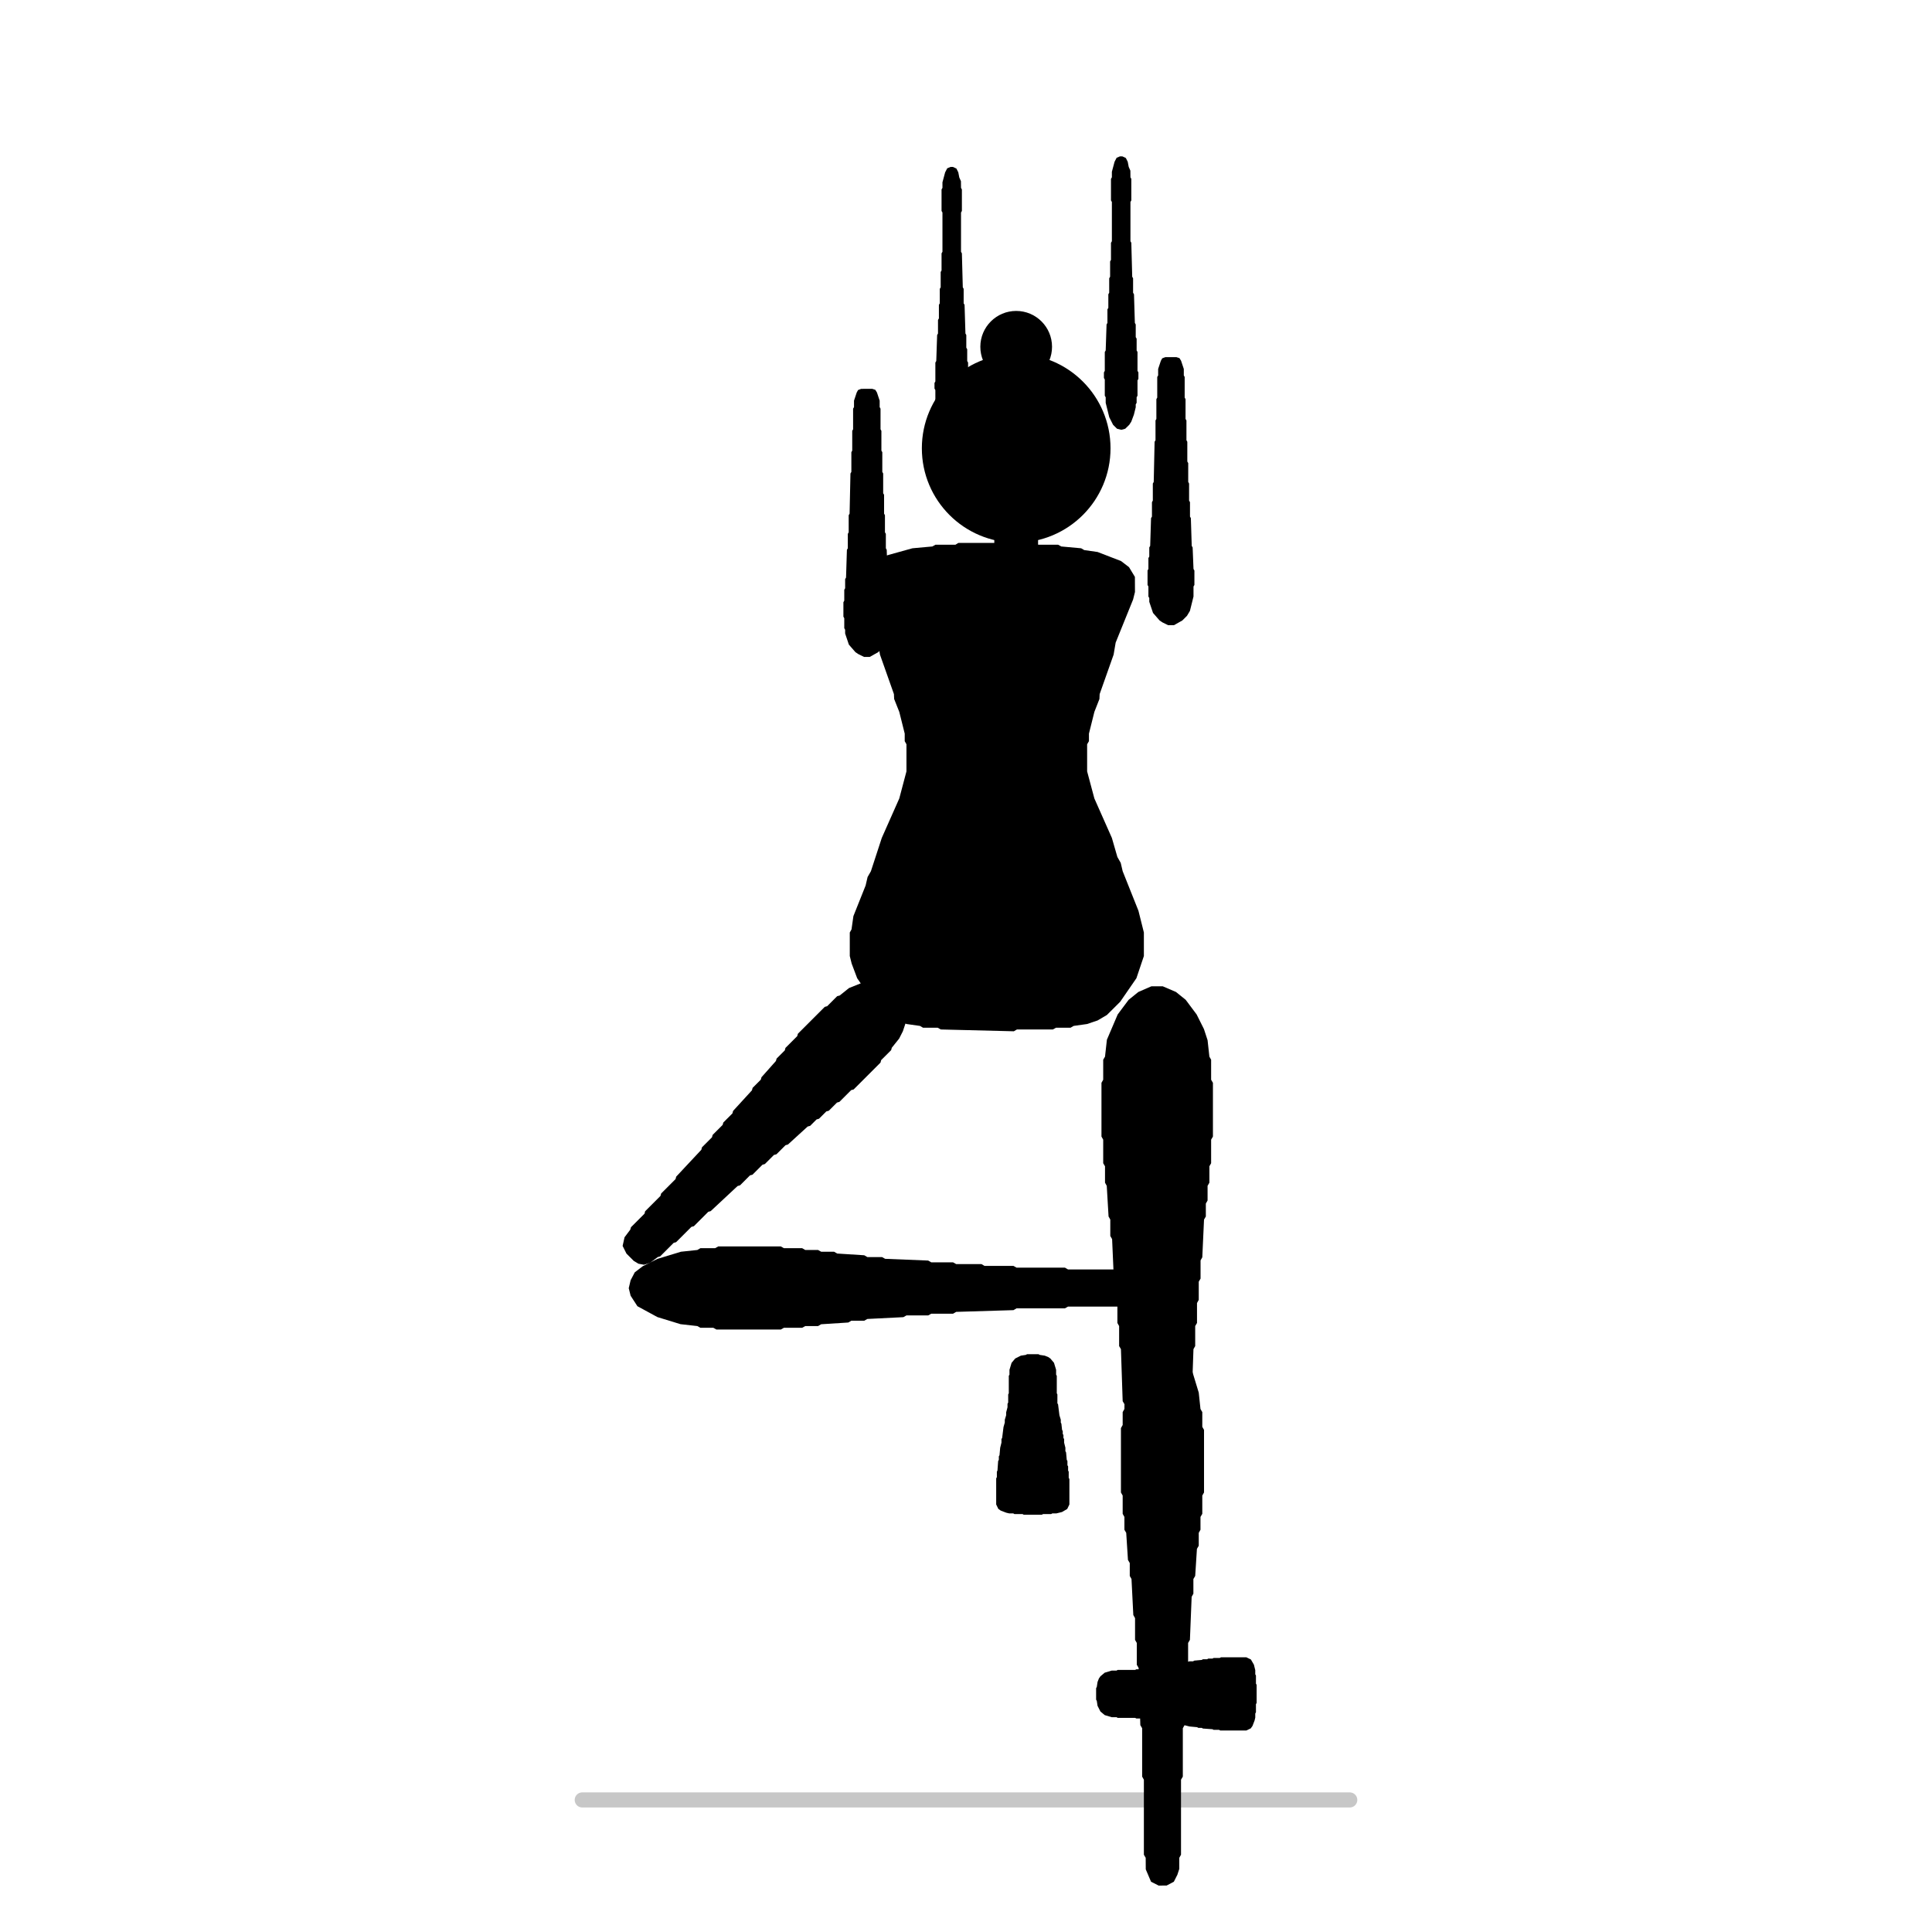
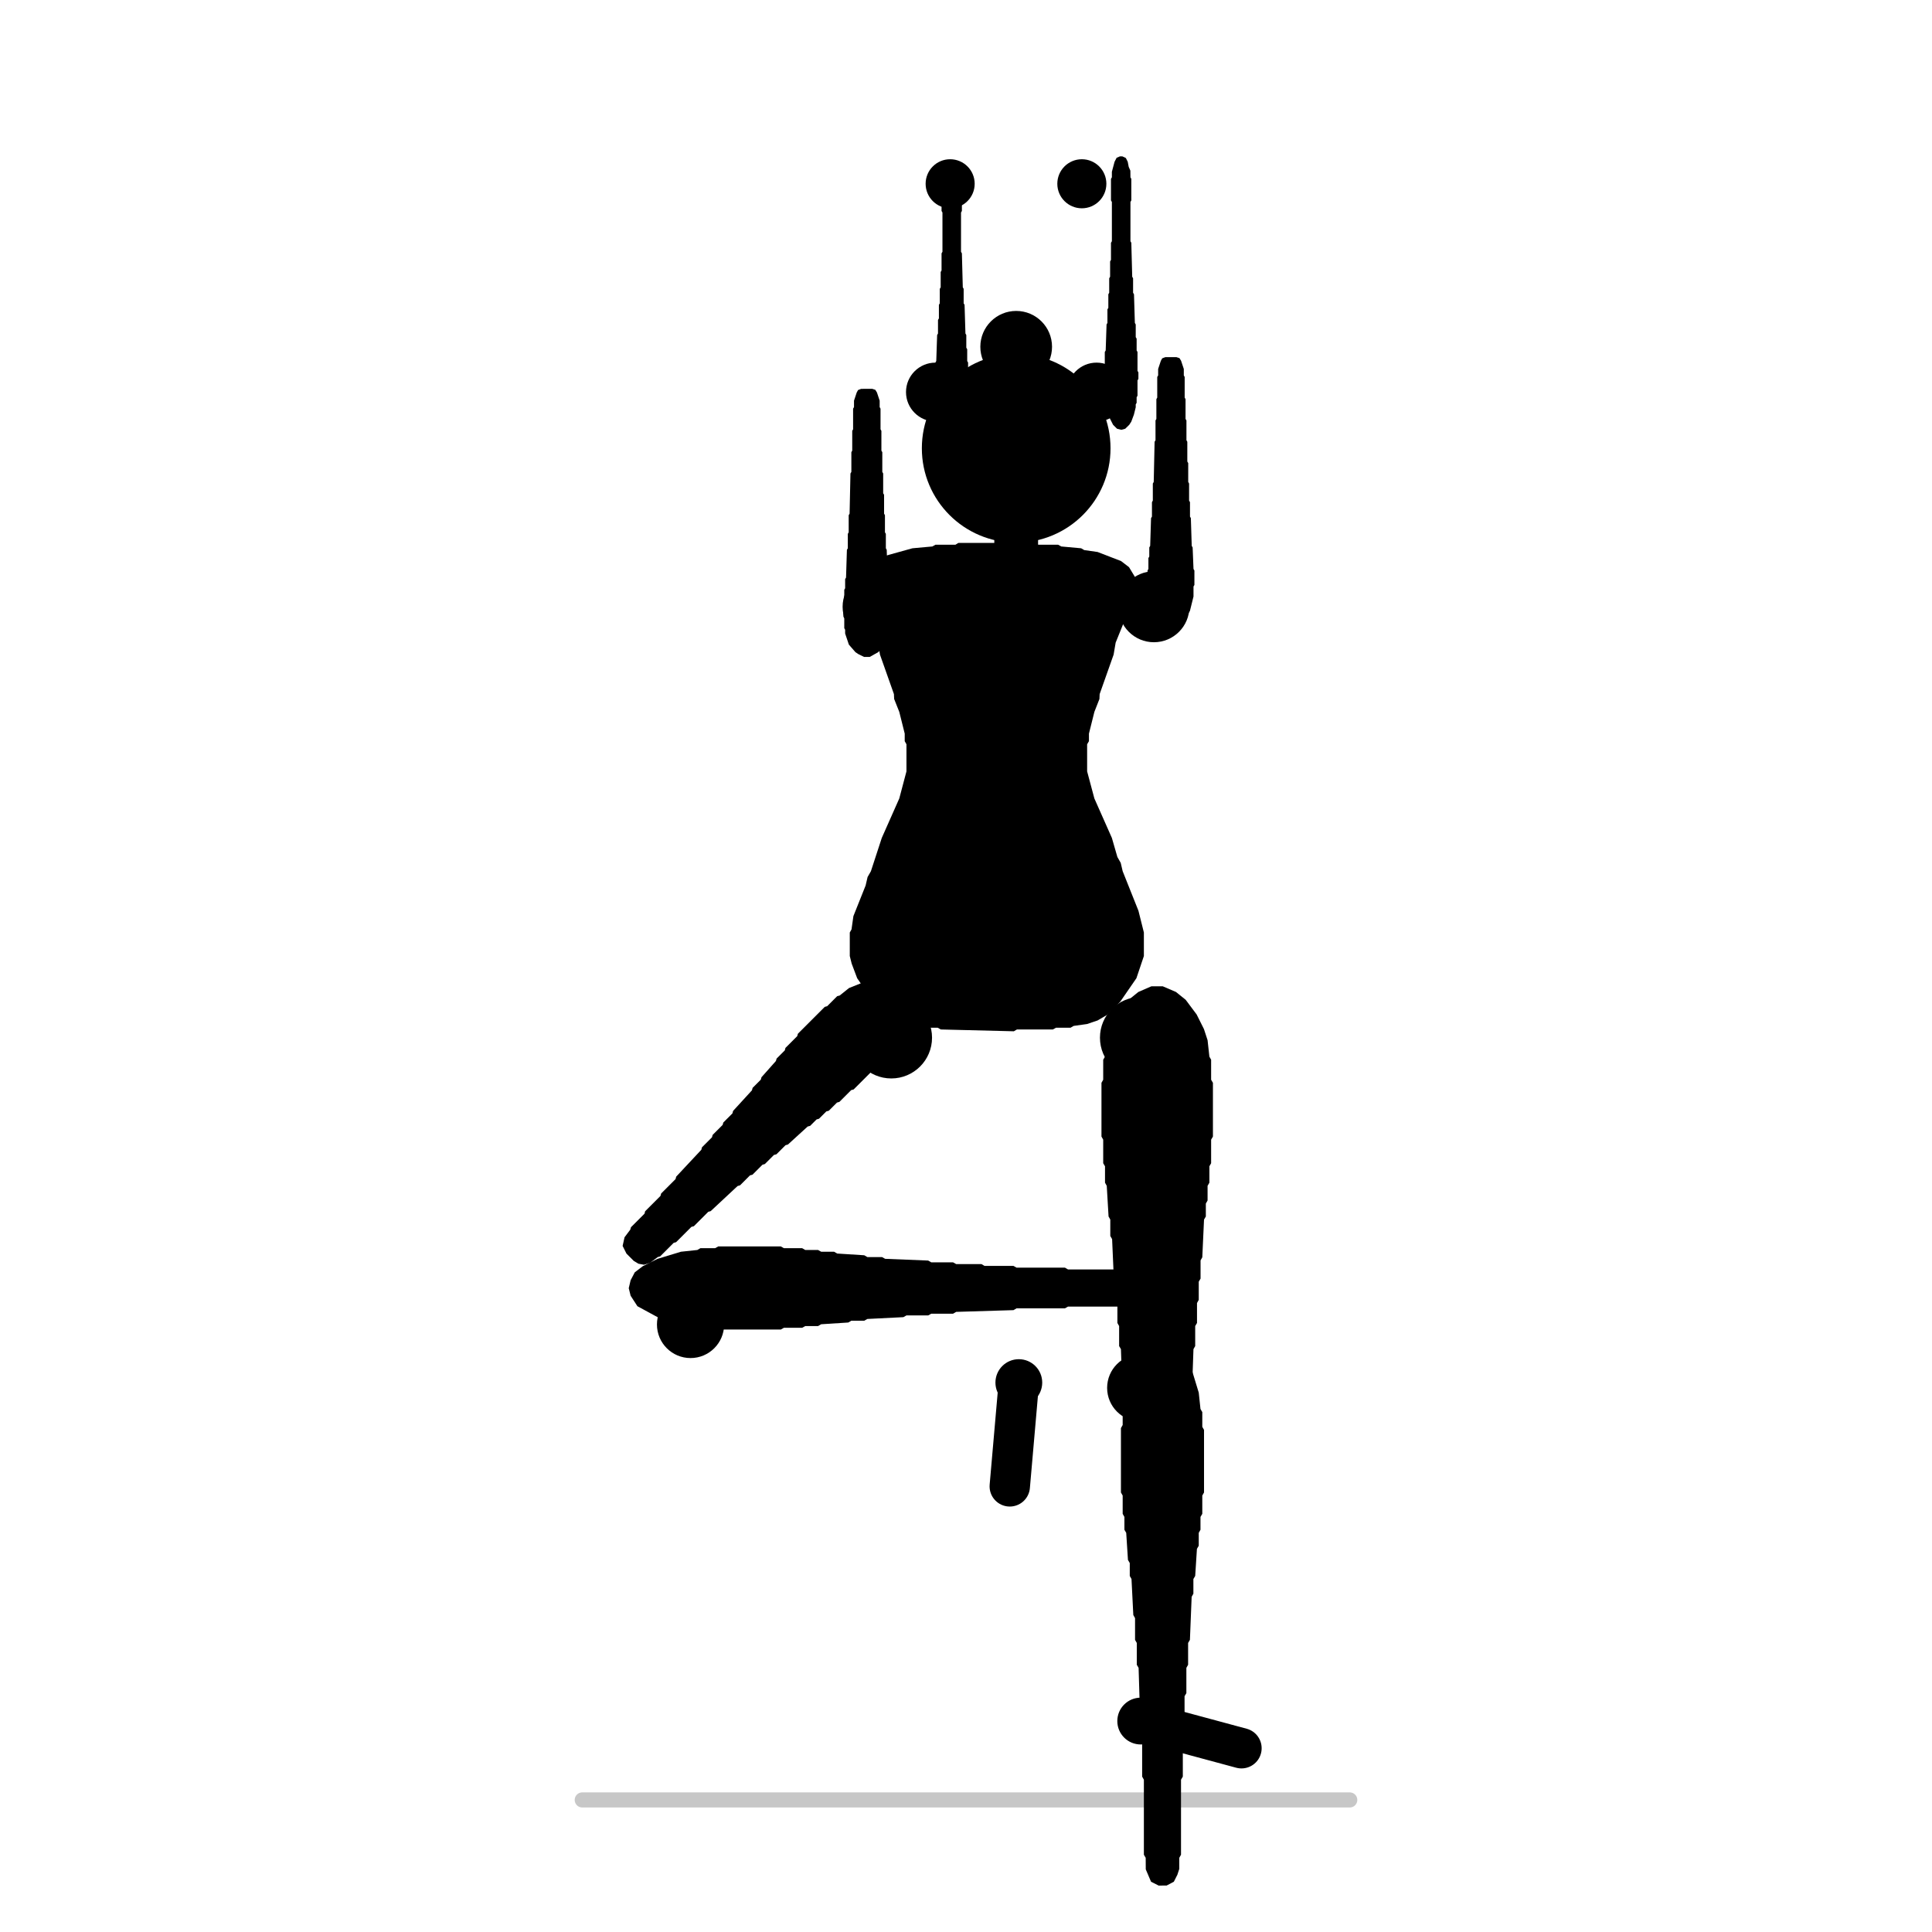
<svg xmlns="http://www.w3.org/2000/svg" viewBox="0 0 512 512" stroke="currentColor" fill="none" stroke-linecap="round" stroke-linejoin="round" color="#000">
  <line x1="154.3" y1="477" x2="357.7" y2="477" stroke-width="4" opacity="0.22" />
  <path d="M141.5 42.4L156.2 42.4L173.7 49.9L186.6 60.3L201.1 79.7L210.8 99.1L215.6 113.8L218 135.6L220.3 139.7L220.3 166.2L222.7 170.3L222.7 241.5L220.3 245.6L220.3 276.8L218 280.9L218 302.6L215.6 306.8L215.6 326.2L213.3 330.3L213.3 347.4L210.9 351.5L208.6 401.5L206.3 405.6L206.3 429.7L203.9 433.8L203.9 457.9L201.6 462.1L201.6 488.5L199.2 492.6L199.2 519.1L196.9 523.2L194.5 592.1L192.2 596.2L192.2 634.4L189.8 638.5L189.8 679.1L187.5 683.2L187.5 719.1L185.2 723.2L182.7 740.9L177.2 751.5L168.5 757.5L158.5 760L139.2 760L123.9 754.9L115 740.9L112.5 723.2L110.2 719.1L110.2 683.2L107.8 679.1L107.8 638.5L105.5 634.4L105.5 596.2L103.1 592.1L100.8 523.2L98.4 519.1L98.4 492.6L96.1 488.5L96.1 462.1L93.8 457.9L93.8 433.8L91.4 429.7L89.1 377.4L86.7 373.2L86.7 351.5L84.4 347.4L82 306.8L79.7 302.6L79.7 280.9L77.3 276.8L77.3 245.6L75 241.5L75 170.3L77.3 166.2L77.3 139.7L79.7 135.6L82.2 113.2L96.5 79.7L111 60.3L123.9 49.9L140.9 42.5Z" transform="matrix(0.1 0.1 -0.1 0.1 228.1 242.3)" fill="currentColor" fill-rule="evenodd" stroke="none" />
  <path d="M148.5 37.6L159.1 40.1L169.6 45.6L177.7 56.2L187.4 75.6L196.9 106.8L199.2 128.5L201.6 132.6L201.6 152.1L203.9 156.2L203.9 239.1L201.6 243.2L201.6 267.4L199.2 271.5L199.2 288.5L196.9 292.6L196.9 309.7L194.5 313.8L192.2 349.7L189.8 353.8L189.8 373.2L187.5 377.4L185.2 434.4L182.8 438.5L182.8 467.4L180.5 471.5L180.5 505L178.1 509.1L178.1 547.4L175.8 551.5L175.8 615.6L173.4 619.7L173.4 719.1L171.1 723.2L171.1 737.9L168.6 745.6L163.9 754.9L154.4 759.9L143.8 760L133.7 754.9L126.7 738.5L126.6 723.2L124.2 719.1L124.2 619.7L121.9 615.6L121.9 551.5L119.5 547.4L117.2 471.5L114.8 467.4L114.8 438.5L112.5 434.4L112.5 405.6L110.2 401.5L107.8 353.8L105.5 349.7L105.5 332.6L103.1 328.5L100.8 292.6L98.4 288.5L98.4 271.5L96.1 267.4L96.1 243.2L93.8 239.1L93.8 153.8L96.1 149.7L96.1 132.6L98.4 128.5L100.9 106.2L110.3 75.6L124.7 49.1L138.6 40.1L147.9 37.8Z" transform="matrix(0 -0.2 0.2 0 159.1 371.1)" fill="currentColor" fill-rule="evenodd" stroke="none" />
-   <path d="M142.4 52.9L157.6 52.9L159.2 53.8L165.8 54.8L170.4 56.6L173.3 58.6L178.1 64.3L180.9 73.6L180.9 80L181.8 81.5L181.8 104.7L182.6 106.2L182.6 117.9L183.5 119.4L185.3 133.8L187.1 139.7L187.1 143.5L187.9 145L188.8 153.2L189.7 154.7L189.7 158.5L190.6 160L190.6 163.8L191.5 165.3L191.5 170L193.2 176.8L193.2 181.4L194.1 183L195 192.9L195.9 194.4L195.9 200L196.8 201.5L196.8 207L197.6 208.6L197.6 216.7L198.5 218.3L198.5 252L195.6 258L188.7 262L181.4 263.8L175.9 263.8L174.4 264.7L163.6 264.7L162 265.6L138 265.6L136.4 264.7L125.6 264.7L124.1 263.8L118.6 263.8L114.8 262.9L107.5 260.1L104.3 257.8L101.5 252L101.5 217.4L102.4 215.8L102.4 208.6L103.2 207L104.1 194.4L105 192.9L105 188.3L105.9 186.7L106.8 176.8L108.5 170L108.5 165.3L109.4 163.8L111.2 149.4L112.9 143.5L112.9 139.7L114.7 133.8L114.7 130L116.5 123.2L116.5 118.6L117.4 117L117.4 106.2L118.2 104.7L118.2 81.5L119.1 80L119.1 73.6L121.9 64.3L126.7 58.6L134.2 54.8L140.8 53.8L142.2 53Z" transform="matrix(0.2 0 0 0.2 243.7 348.3)" fill="currentColor" fill-rule="evenodd" stroke="none" />
+   <line x1="270" y1="366.4" x2="267.6" y2="393.9" stroke-width="10.7" />
+   <circle cx="236.2" cy="275" r="10.8" fill="currentColor" stroke="none" />
+   <circle cx="183" cy="351" r="8.9" fill="currentColor" stroke="none" />
+   <circle cx="270" cy="366.4" r="6.2" fill="currentColor" stroke="none" />
  <path d="M141.5 42.4L156.2 42.4L173.7 49.9L186.6 60.3L201.1 79.7L210.8 99.1L215.6 113.8L218 135.6L220.3 139.7L220.3 166.2L222.7 170.3L222.7 241.5L220.3 245.6L220.3 276.8L218 280.9L218 302.6L215.6 306.8L215.6 326.2L213.3 330.3L213.3 347.4L210.9 351.5L208.6 401.5L206.3 405.6L206.3 429.7L203.9 433.8L203.9 457.9L201.6 462.1L201.6 488.5L199.2 492.6L199.2 519.1L196.9 523.2L194.5 592.1L192.2 596.2L192.2 634.4L189.8 638.5L189.8 679.1L187.5 683.2L187.5 719.1L185.2 723.2L182.7 740.9L177.2 751.5L168.5 757.5L158.5 760L139.2 760L123.9 754.9L115 740.9L112.5 723.2L110.2 719.1L110.2 683.2L107.8 679.1L107.8 638.5L105.5 634.4L105.5 596.2L103.1 592.1L100.8 523.2L98.4 519.1L98.4 492.6L96.1 488.5L96.1 462.1L93.8 457.9L93.8 433.8L91.4 429.7L89.1 377.4L86.7 373.2L86.7 351.5L84.4 347.4L82 306.8L79.7 302.6L79.7 280.9L77.3 276.8L77.3 245.6L75 241.5L75 170.3L77.3 166.2L77.3 139.7L79.7 135.6L82.2 113.2L96.5 79.7L111 60.3L123.9 49.9L140.9 42.5Z" transform="matrix(0.2 0 0 0.2 276.9 252.9)" fill="currentColor" fill-rule="evenodd" stroke="none" />
  <path d="M148.5 37.6L159.1 40.1L169.6 45.6L177.7 56.2L187.4 75.6L196.9 106.8L199.2 128.5L201.6 132.6L201.6 152.1L203.9 156.2L203.9 239.1L201.6 243.2L201.6 267.4L199.2 271.5L199.2 288.5L196.9 292.6L196.9 309.7L194.5 313.8L192.2 349.7L189.8 353.8L189.8 373.2L187.5 377.4L185.2 434.4L182.8 438.5L182.8 467.4L180.5 471.5L180.5 505L178.1 509.1L178.1 547.4L175.8 551.5L175.8 615.6L173.4 619.7L173.4 719.1L171.1 723.2L171.1 737.9L168.6 745.6L163.9 754.9L154.4 759.9L143.8 760L133.7 754.9L126.7 738.5L126.6 723.2L124.2 719.1L124.2 619.7L121.9 615.6L121.9 551.5L119.5 547.4L117.2 471.5L114.8 467.4L114.8 438.5L112.5 434.4L112.5 405.6L110.2 401.5L107.8 353.8L105.5 349.7L105.5 332.6L103.1 328.5L100.8 292.6L98.4 288.5L98.4 271.5L96.1 267.4L96.1 243.2L93.8 239.1L93.8 153.8L96.1 149.7L96.1 132.6L98.4 128.5L100.9 106.2L110.3 75.6L124.7 49.1L138.6 40.1L147.9 37.8Z" transform="matrix(0.2 0 0 0.2 278.3 347.7)" fill="currentColor" fill-rule="evenodd" stroke="none" />
-   <path d="M142.4 52.9L157.6 52.9L159.2 53.8L165.8 54.8L170.4 56.6L173.3 58.6L178.1 64.3L180.9 73.6L180.9 80L181.8 81.5L181.8 104.7L182.6 106.2L182.6 117.9L183.5 119.4L185.3 133.8L187.1 139.7L187.1 143.5L187.9 145L188.8 153.2L189.7 154.7L189.7 158.5L190.6 160L190.6 163.8L191.5 165.3L191.5 170L193.2 176.8L193.2 181.4L194.1 183L195 192.9L195.9 194.4L195.9 200L196.8 201.5L196.8 207L197.6 208.6L197.6 216.7L198.5 218.3L198.5 252L195.6 258L188.7 262L181.4 263.8L175.9 263.8L174.4 264.7L163.6 264.7L162 265.6L138 265.6L136.4 264.7L125.6 264.7L124.1 263.8L118.6 263.8L114.8 262.9L107.5 260.1L104.3 257.8L101.5 252L101.5 217.4L102.4 215.8L102.4 208.6L103.2 207L104.1 194.4L105 192.9L105 188.3L105.9 186.7L106.8 176.8L108.5 170L108.5 165.3L109.4 163.8L111.2 149.4L112.9 143.5L112.9 139.7L114.7 133.8L114.7 130L116.5 123.2L116.5 118.6L117.4 117L117.4 106.2L118.2 104.7L118.2 81.5L119.1 80L119.1 73.6L121.9 64.3L126.7 58.6L134.2 54.8L140.8 53.8L142.2 53Z" transform="matrix(0 -0.2 0.2 0 279.9 478.9)" fill="currentColor" fill-rule="evenodd" stroke="none" />
+   <line x1="302.3" y1="456.1" x2="329" y2="463.3" stroke-width="10.7" />
+   <circle cx="302.3" cy="275" r="10.8" fill="currentColor" stroke="none" />
+   <circle cx="302.3" cy="367.8" r="8.9" fill="currentColor" stroke="none" />
+   <circle cx="302.3" cy="456.1" r="6.2" fill="currentColor" stroke="none" />
  <path d="M198.1 112.9L299.6 112.9L303.7 115.3L330.1 115.3L334.2 117.6L360.6 120L364.7 122.4L382.3 124.9L413.4 136.9L424 145L431.8 157.9L431.9 177.9L429.4 187.9L406.3 245L403.6 260.9L385.1 313.2L384.8 319.7L378.1 336.8L370.9 365.6L370.9 375.6L368.5 379.7L368.5 415.6L378.1 451.5L401.3 503.8L408.6 529.1L413 536.8L415.6 547.9L436.5 600.3L443.7 629.1L443.7 660.3L433.8 689.7L412.3 720.9L394.7 738.4L382.3 745.7L368.3 750.4L350.6 752.9L346.5 755.3L327.2 755.3L323.1 757.6L275.5 757.6L271.4 760L174.6 757.6L170.5 755.3L151.1 755.3L147 752.9L129.4 750.4L115.3 745.7L103 738.4L85.4 720.9L63.8 689.7L56.5 670.3L54 660.3L54 629.1L56.3 625L58.8 607.4L75 566.8L77.6 555.6L82 547.9L96.4 503.8L119.6 451.5L129.1 415.6L129.1 379.7L126.8 375.6L126.8 365.6L119.6 336.8L112.8 319.7L112.5 313.2L94 260.9L91.4 245L68.2 187.9L65.7 177.9L65.9 157.9L74.2 144.4L94.2 131.9L137 120L163.4 117.6L167.5 115.3L194 115.3L197.5 113.1Z" transform="matrix(0.2 0 0 0.2 214.4 121.3)" fill="currentColor" fill-rule="evenodd" stroke="none" />
  <line x1="269.3" y1="160.8" x2="269.3" y2="135.1" stroke-width="11.6" />
  <circle cx="269.3" cy="118.8" r="25" fill="currentColor" stroke="none" />
  <circle cx="269.3" cy="91.9" r="9.5" fill="currentColor" stroke="none" />
  <path d="M141.5 47.1L156.2 47.1L171.4 54.6L179 59.7L196.4 79.7L206.3 109.1L206.3 119.1L208.6 123.2L208.6 149.7L210.9 153.8L210.9 192.1L208.6 196.2L208.6 225L206.3 229.1L206.3 253.2L203.9 257.4L201.6 330.9L199.2 335L199.2 373.2L196.9 377.4L196.9 422.6L194.5 426.8L192.2 533.2L189.8 537.4L189.8 589.7L187.5 593.8L187.5 646.2L185.2 650.3L185.2 705L182.8 709.1L182.8 726.2L175.6 747.9L172 754.4L163.8 757.5L134.5 757.6L126.3 754.9L122 747.9L114.8 726.2L114.8 709.1L112.5 705L112.5 650.3L110.2 646.2L110.2 593.8L107.8 589.7L107.8 537.4L105.5 533.2L105.5 480.9L103.1 476.8L103.1 426.8L100.8 422.6L100.8 377.4L98.4 373.2L98.4 335L96.1 330.9L93.8 257.4L91.4 253.2L89.1 196.2L86.7 192.1L86.7 153.8L89.1 149.7L89.1 123.2L98.6 85L106.3 72.1L118.7 59.7L140.9 47.2Z" transform="matrix(-0.1 0 0 -0.1 244.6 178.8)" fill="currentColor" fill-rule="evenodd" stroke="none" />
  <path d="M148.5 40L159.7 42.8L170.2 53.2L180.3 73.2L189.8 111.5L189.8 126.2L192.2 130.3L192.2 173.2L194.5 177.4L194.5 192.1L192.2 196.2L192.2 246.2L189.8 250.3L187.5 319.1L185.2 323.2L185.2 359.1L182.8 363.2L182.8 399.1L180.5 403.2L180.5 441.5L178.1 445.6L178.1 486.2L175.8 490.3L175.8 535.6L173.4 539.7L173.4 643.8L175.8 647.9L175.8 705L173.4 709.1L173.4 723.8L166.3 750.3L160.8 760.9L152.1 764.6L145.6 764.6L136.4 760.3L131.4 750.3L128.8 736.8L124.4 726.8L124.2 709.1L121.9 705L121.9 647.9L124.2 643.8L124.2 539.7L121.9 535.6L119.5 445.6L117.2 441.5L117.2 403.2L114.8 399.1L112.5 323.2L110.2 319.1L110.2 285.6L107.8 281.5L107.8 250.3L105.5 246.2L105.5 196.2L103.1 192.1L103.1 175L105.5 170.9L105.5 130.3L107.8 126.2L107.8 111.5L110.2 107.4L110.2 99.7L115 80.3L122 61.5L127.4 53.2L138 42.8L147.9 40.1Z" transform="matrix(-0.1 0 0 -0.1 267.1 120.7)" fill="currentColor" fill-rule="evenodd" stroke="none" />
+   <circle cx="232.7" cy="160.8" r="9.4" fill="currentColor" stroke="none" />
+   <circle cx="247.9" cy="103.9" r="7.8" fill="currentColor" stroke="none" />
+   <circle cx="251.8" cy="48.7" r="6.5" fill="currentColor" stroke="none" />
  <path d="M141.5 47.1L156.2 47.1L171.4 54.6L179 59.7L196.4 79.7L206.3 109.1L206.3 119.1L208.6 123.2L208.6 149.7L210.9 153.8L210.9 192.1L208.6 196.2L208.6 225L206.3 229.1L206.3 253.2L203.9 257.4L201.6 330.9L199.2 335L199.2 373.2L196.9 377.4L196.9 422.6L194.5 426.8L192.2 533.2L189.8 537.4L189.8 589.7L187.5 593.8L187.5 646.2L185.2 650.3L185.2 705L182.8 709.1L182.8 726.2L175.6 747.9L172 754.4L163.8 757.5L134.5 757.6L126.3 754.9L122 747.9L114.8 726.2L114.8 709.1L112.5 705L112.5 650.3L110.2 646.2L110.2 593.8L107.8 589.7L107.8 537.4L105.5 533.2L105.5 480.9L103.1 476.8L103.1 426.8L100.8 422.6L100.8 377.4L98.4 373.2L98.4 335L96.1 330.9L93.8 257.4L91.4 253.2L89.1 196.2L86.7 192.1L86.7 153.8L89.1 149.7L89.1 123.2L98.6 85L106.3 72.1L118.7 59.7L140.9 47.2Z" transform="matrix(-0.1 0 0 -0.1 325.2 170.4)" fill="currentColor" fill-rule="evenodd" stroke="none" />
  <path d="M148.5 40L159.7 42.8L170.2 53.2L180.3 73.2L189.8 111.5L189.8 126.2L192.2 130.3L192.2 173.2L194.5 177.4L194.5 192.1L192.2 196.2L192.2 246.2L189.8 250.3L187.5 319.1L185.2 323.2L185.2 359.1L182.8 363.2L182.8 399.1L180.5 403.2L180.5 441.5L178.1 445.6L178.1 486.2L175.8 490.3L175.8 535.6L173.4 539.7L173.4 643.8L175.8 647.9L175.8 705L173.4 709.1L173.4 723.8L166.3 750.3L160.8 760.9L152.1 764.6L145.6 764.6L136.4 760.3L131.4 750.3L128.8 736.8L124.4 726.8L124.2 709.1L121.9 705L121.9 647.9L124.2 643.8L124.2 539.7L121.9 535.6L119.5 445.6L117.2 441.5L117.2 403.2L114.8 399.1L112.5 323.2L110.2 319.1L110.2 285.6L107.8 281.5L107.8 250.3L105.5 246.2L105.5 196.2L103.1 192.1L103.1 175L105.5 170.9L105.5 130.3L107.8 126.2L107.8 111.5L110.2 107.4L110.2 99.7L115 80.3L122 61.5L127.4 53.2L138 42.8L147.9 40.1Z" transform="matrix(-0.1 0 0 -0.1 312 117.9)" fill="currentColor" fill-rule="evenodd" stroke="none" />
+   <circle cx="305.8" cy="160.8" r="9.4" fill="currentColor" stroke="none" />
+   <circle cx="290.6" cy="103.9" r="7.8" fill="currentColor" stroke="none" />
+   <circle cx="286.7" cy="48.7" r="6.5" fill="currentColor" stroke="none" />
</svg>
